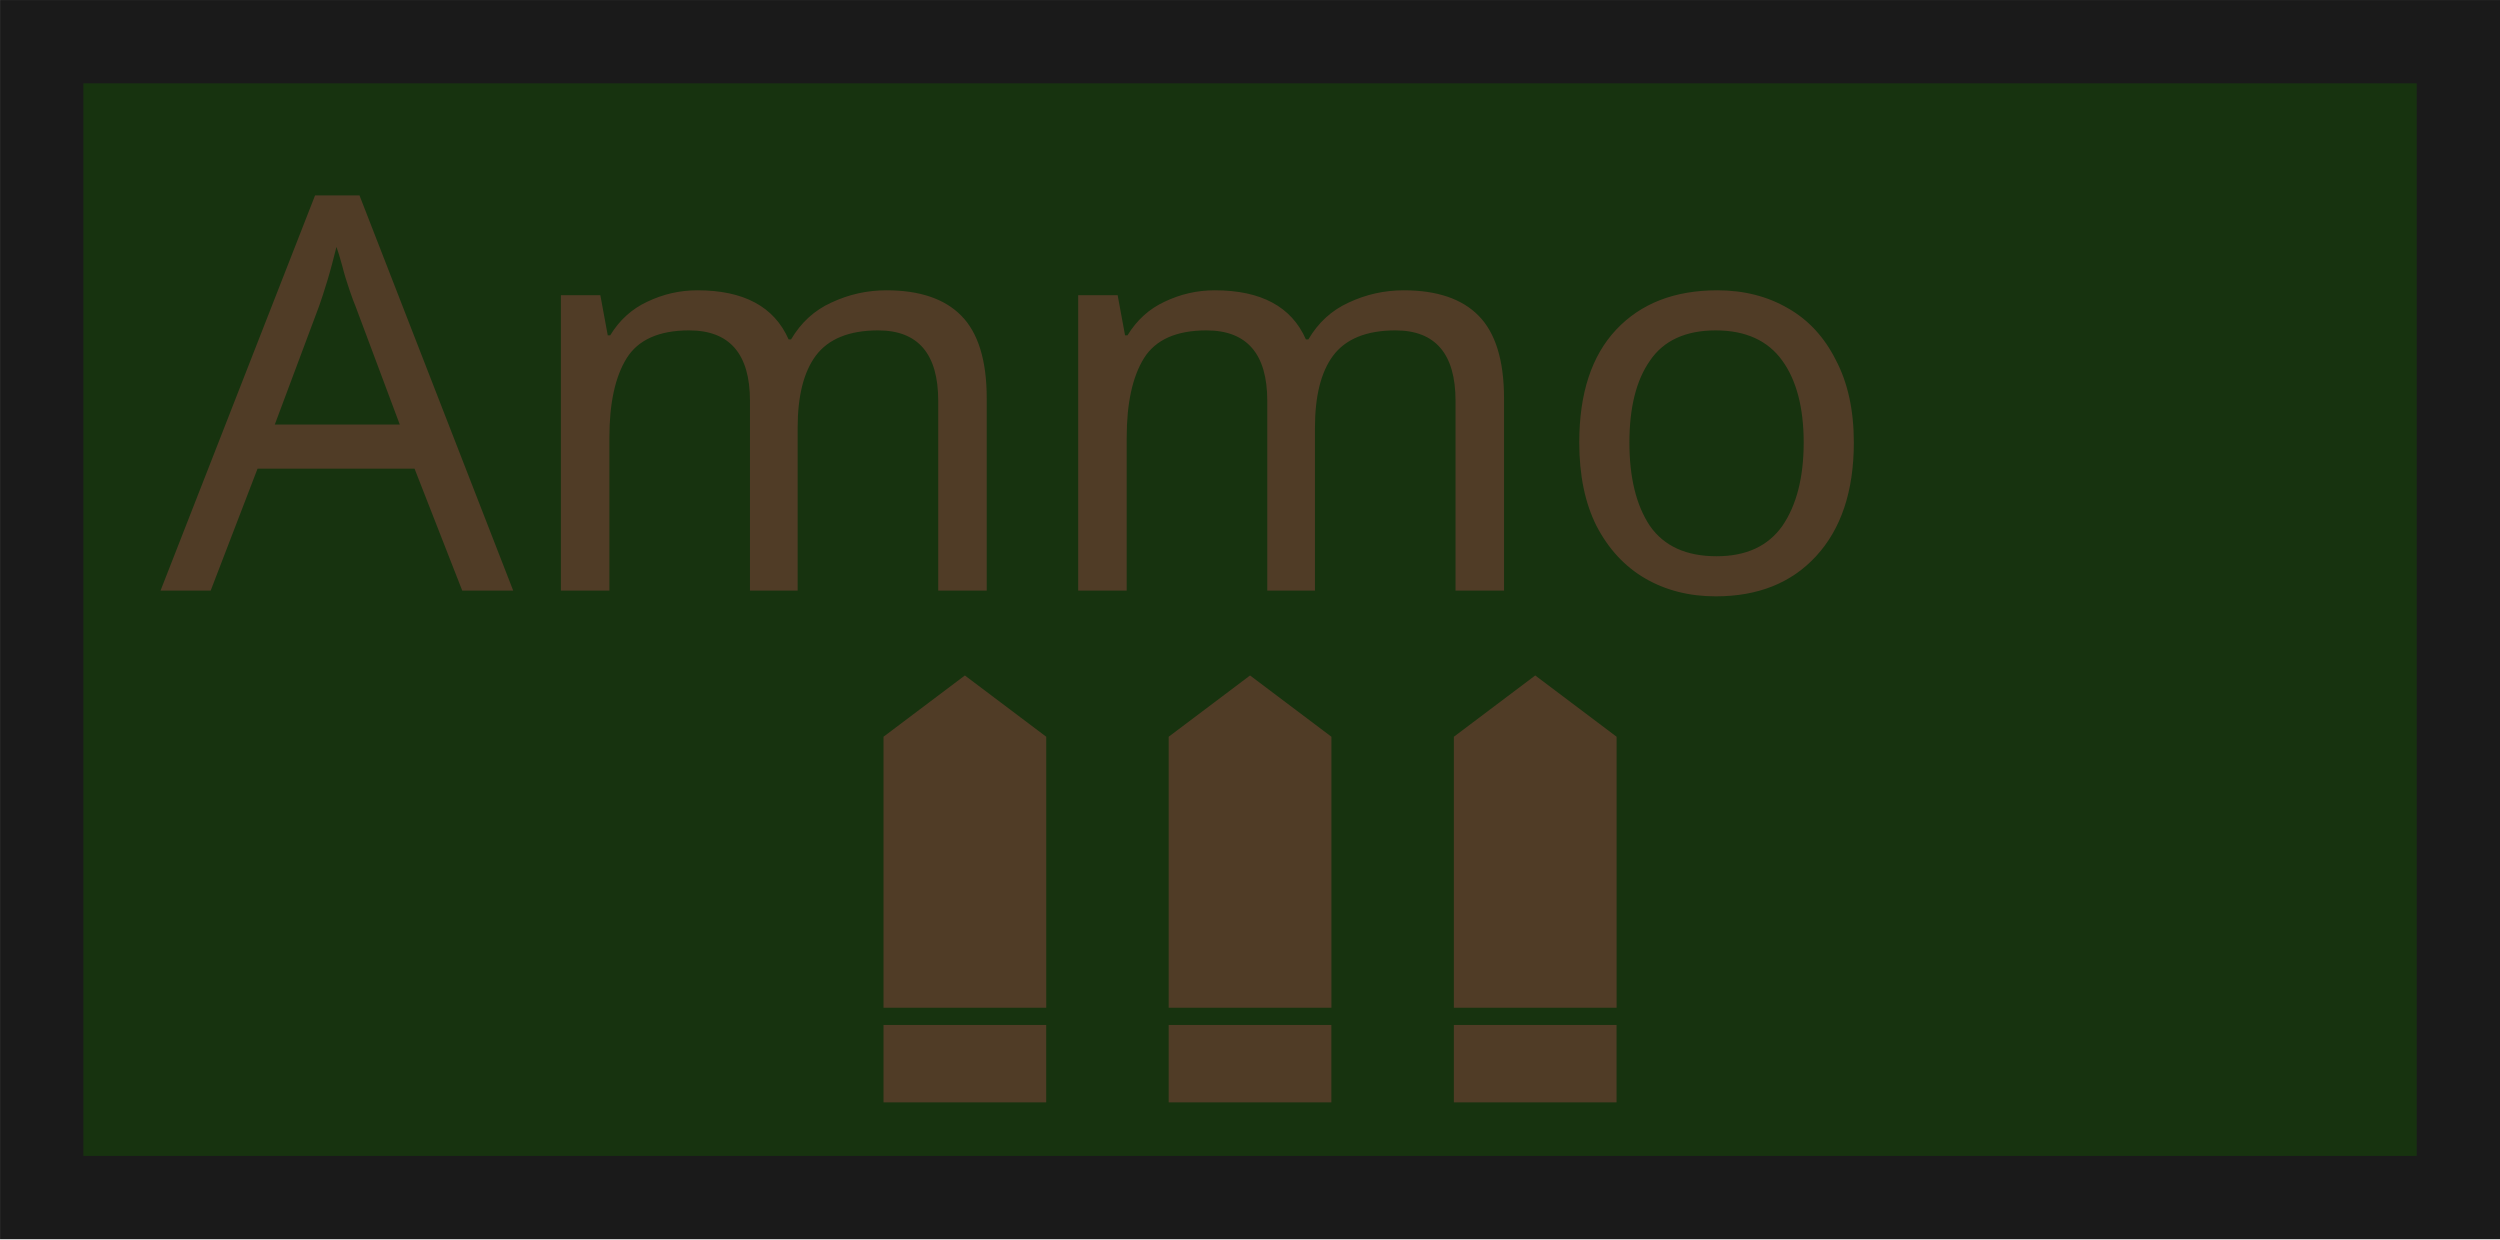
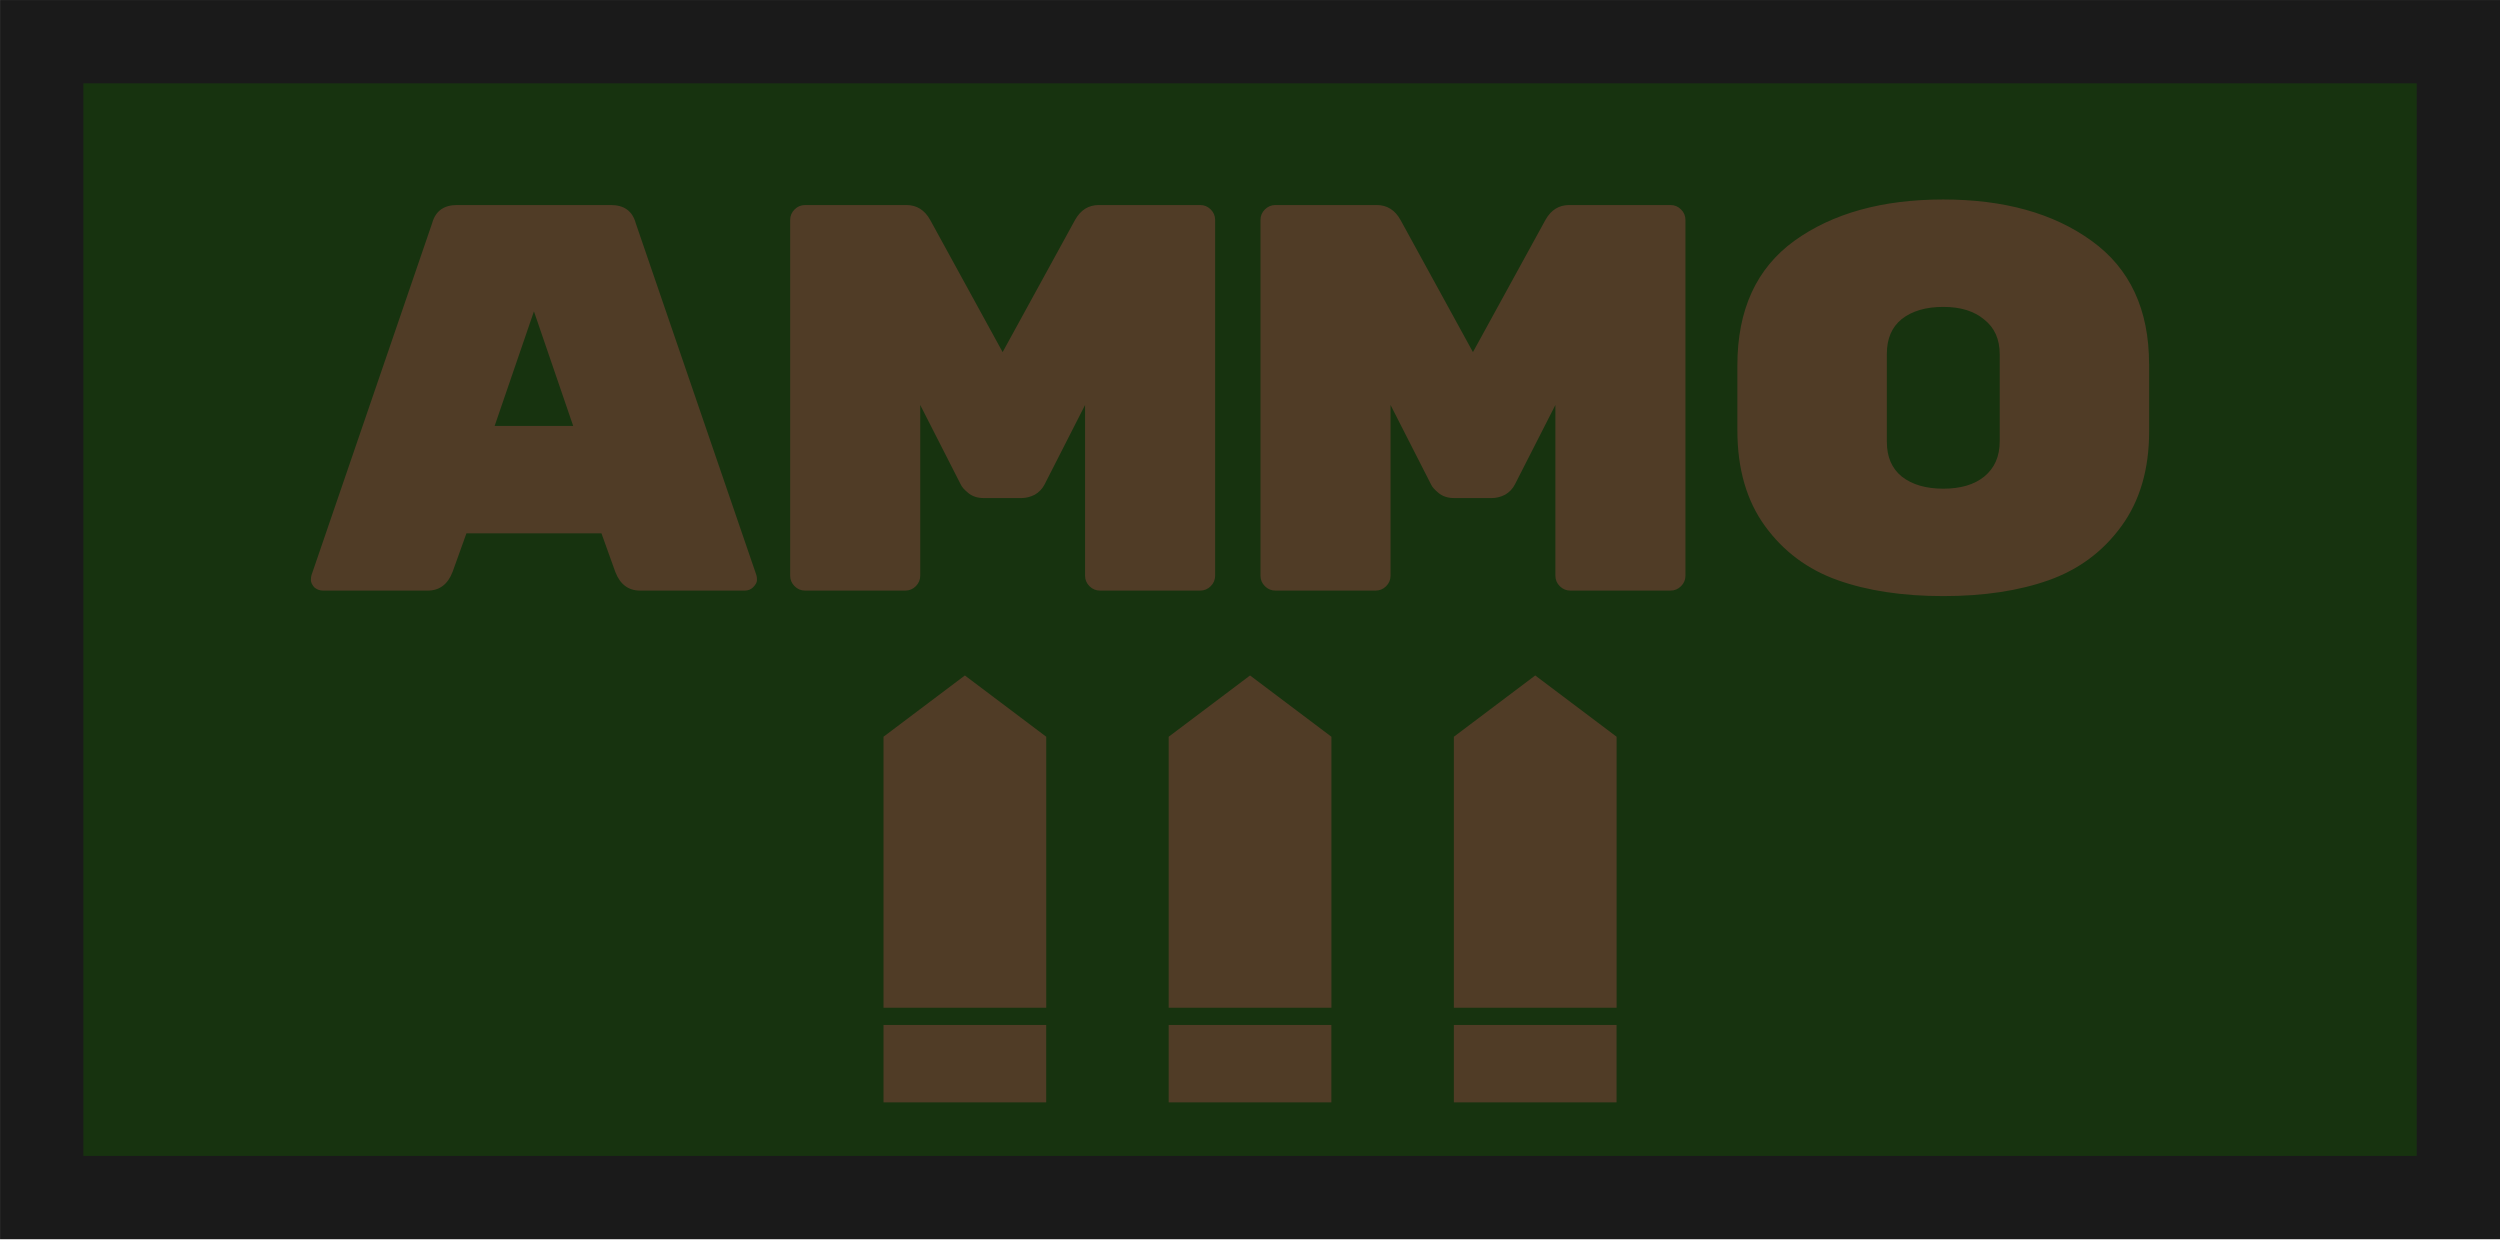
<svg xmlns="http://www.w3.org/2000/svg" width="180" height="89.226" viewBox="0 0 47.625 23.608" version="1.1" id="svg8" xml:space="preserve">
  <defs id="defs2" />
  <rect style="fill:#17330f;fill-opacity:1;stroke:#1a1a1a;stroke-width:1.587;stroke-linecap:square;stroke-opacity:1" id="rect1" width="46.038" height="22.02" x="0.794" y="0.794" />
-   <text xml:space="preserve" style="font-style:normal;font-variant:normal;font-weight:normal;font-stretch:normal;font-size:10.517px;font-family:'Rubik Mono One';-inkscape-font-specification:'Rubik Mono One';text-align:center;text-anchor:middle;fill:#503c26;fill-opacity:1;stroke:none;stroke-width:1.587;stroke-linecap:square;stroke-opacity:1" x="23.525" y="11.277" id="text1" transform="scale(1.002307,0.9976981)">
-     <tspan id="tspan1" style="font-style:normal;font-variant:normal;font-weight:normal;font-stretch:normal;font-family:'Rubik Mono One';-inkscape-font-specification:'Rubik Mono One';fill:#503c26;fill-opacity:1;stroke:none;stroke-width:1.587" x="23.525" y="11.277">Ammo</tspan>
-   </text>
+   <path d="m 8.128,11.277 h -1.988 q -0.095,0 -0.168,-0.063 -0.063,-0.074 -0.063,-0.137 0,-0.063 0.011,-0.095 l 2.293,-6.72 q 0.095,-0.347 0.473,-0.347 h 2.924 q 0.379,0 0.473,0.347 l 2.293,6.72 q 0.011,0.032 0.011,0.095 0,0.063 -0.074,0.137 -0.063,0.063 -0.158,0.063 h -1.988 q -0.337,0 -0.473,-0.358 l -0.263,-0.736 H 8.865 l -0.263,0.736 q -0.137,0.358 -0.473,0.358 z M 10.894,8.133 10.148,5.945 9.401,8.133 Z M 20.886,3.915 h 1.925 q 0.116,0 0.2,0.084 0.084,0.084 0.084,0.2 v 6.794 q 0,0.116 -0.084,0.2 -0.084,0.084 -0.2,0.084 h -1.904 q -0.116,0 -0.2,-0.084 -0.084,-0.084 -0.084,-0.2 V 7.733 l -0.768,1.514 q -0.063,0.126 -0.189,0.2 -0.126,0.063 -0.252,0.063 h -0.715 q -0.179,0 -0.294,-0.095 -0.116,-0.095 -0.147,-0.168 l -0.768,-1.514 v 3.26 q 0,0.116 -0.084,0.2 -0.084,0.084 -0.2,0.084 h -1.904 q -0.116,0 -0.2,-0.084 -0.084,-0.084 -0.084,-0.2 V 4.199 q 0,-0.116 0.084,-0.2 0.084,-0.084 0.2,-0.084 h 1.925 q 0.294,0 0.452,0.284 L 19.056,6.723 20.433,4.199 q 0.158,-0.284 0.452,-0.284 z m 8.939,0 h 1.925 q 0.116,0 0.2,0.084 0.084,0.084 0.084,0.2 v 6.794 q 0,0.116 -0.084,0.2 -0.084,0.084 -0.2,0.084 h -1.904 q -0.116,0 -0.2,-0.084 -0.084,-0.084 -0.084,-0.2 V 7.733 l -0.768,1.514 q -0.063,0.126 -0.189,0.2 -0.126,0.063 -0.252,0.063 h -0.715 q -0.179,0 -0.294,-0.095 -0.116,-0.095 -0.147,-0.168 l -0.768,-1.514 v 3.26 q 0,0.116 -0.084,0.2 -0.084,0.084 -0.2,0.084 h -1.904 q -0.116,0 -0.2,-0.084 -0.084,-0.084 -0.084,-0.2 V 4.199 q 0,-0.116 0.084,-0.2 0.084,-0.084 0.2,-0.084 h 1.925 q 0.294,0 0.452,0.284 L 27.995,6.723 29.373,4.199 q 0.158,-0.284 0.452,-0.284 z m 11.022,3.039 v 1.283 q 0,1.083 -0.526,1.809 -0.526,0.726 -1.378,1.031 -0.852,0.305 -2.009,0.305 -1.157,0 -2.009,-0.305 -0.852,-0.305 -1.378,-1.031 -0.526,-0.726 -0.526,-1.83 v -1.241 q 0,-1.588 1.083,-2.377 1.094,-0.789 2.829,-0.789 1.735,0 2.819,0.789 1.094,0.789 1.094,2.356 z m -4.985,-0.2 v 1.683 q 0,0.431 0.284,0.663 0.294,0.231 0.789,0.231 0.494,0 0.778,-0.231 0.294,-0.242 0.294,-0.673 v -1.662 q 0,-0.431 -0.294,-0.663 -0.284,-0.242 -0.778,-0.242 -0.494,0 -0.789,0.231 -0.284,0.231 -0.284,0.663 z" id="text1" style="font-size:10.517px;font-family:'Rubik Mono One';-inkscape-font-specification:'Rubik Mono One';text-align:center;text-anchor:middle;fill:#503c26;stroke-width:1.587;stroke-linecap:square" transform="scale(1.002307,0.9976981)" aria-label="Ammo" />
  <g id="g10" transform="matrix(1.12987,0,0,1.124674,-13.52457,0.8607619)" style="fill:#503c26;fill-opacity:1;stroke-width:0.887">
    <g id="g4" style="fill:#503c26;fill-opacity:1;stroke-width:0.887">
      <path style="fill:#503c26;fill-opacity:1;stroke:none;stroke-width:1.408;stroke-linecap:square;stroke-opacity:1" d="m 26.866,16.304 v -4.59 l 1.372,-1.038 1.372,1.038 v 4.59 z" id="path1" />
      <path style="fill:#503c26;fill-opacity:1;stroke:none;stroke-width:1.408;stroke-linecap:square;stroke-opacity:1" d="m 26.866,17.907 v -1.311 h 2.743 v 1.311 z" id="path2" />
    </g>
    <g id="g9" transform="translate(9.616652)" style="fill:#503c26;fill-opacity:1;stroke-width:0.887">
      <path style="fill:#503c26;fill-opacity:1;stroke:none;stroke-width:1.408;stroke-linecap:square;stroke-opacity:1" d="m 26.866,16.304 v -4.59 l 1.372,-1.038 1.372,1.038 v 4.59 z" id="path8" />
      <path style="fill:#503c26;fill-opacity:1;stroke:none;stroke-width:1.408;stroke-linecap:square;stroke-opacity:1" d="m 26.866,17.907 v -1.311 h 2.743 v 1.311 z" id="path9" />
    </g>
    <g id="g7" transform="translate(4.808326)" style="fill:#503c26;fill-opacity:1;stroke-width:0.887">
      <path style="fill:#503c26;fill-opacity:1;stroke:none;stroke-width:1.408;stroke-linecap:square;stroke-opacity:1" d="m 26.866,16.304 v -4.59 l 1.372,-1.038 1.372,1.038 v 4.59 z" id="path6" />
      <path style="fill:#503c26;fill-opacity:1;stroke:none;stroke-width:1.408;stroke-linecap:square;stroke-opacity:1" d="m 26.866,17.907 v -1.311 h 2.743 v 1.311 z" id="path7" />
    </g>
  </g>
</svg>
